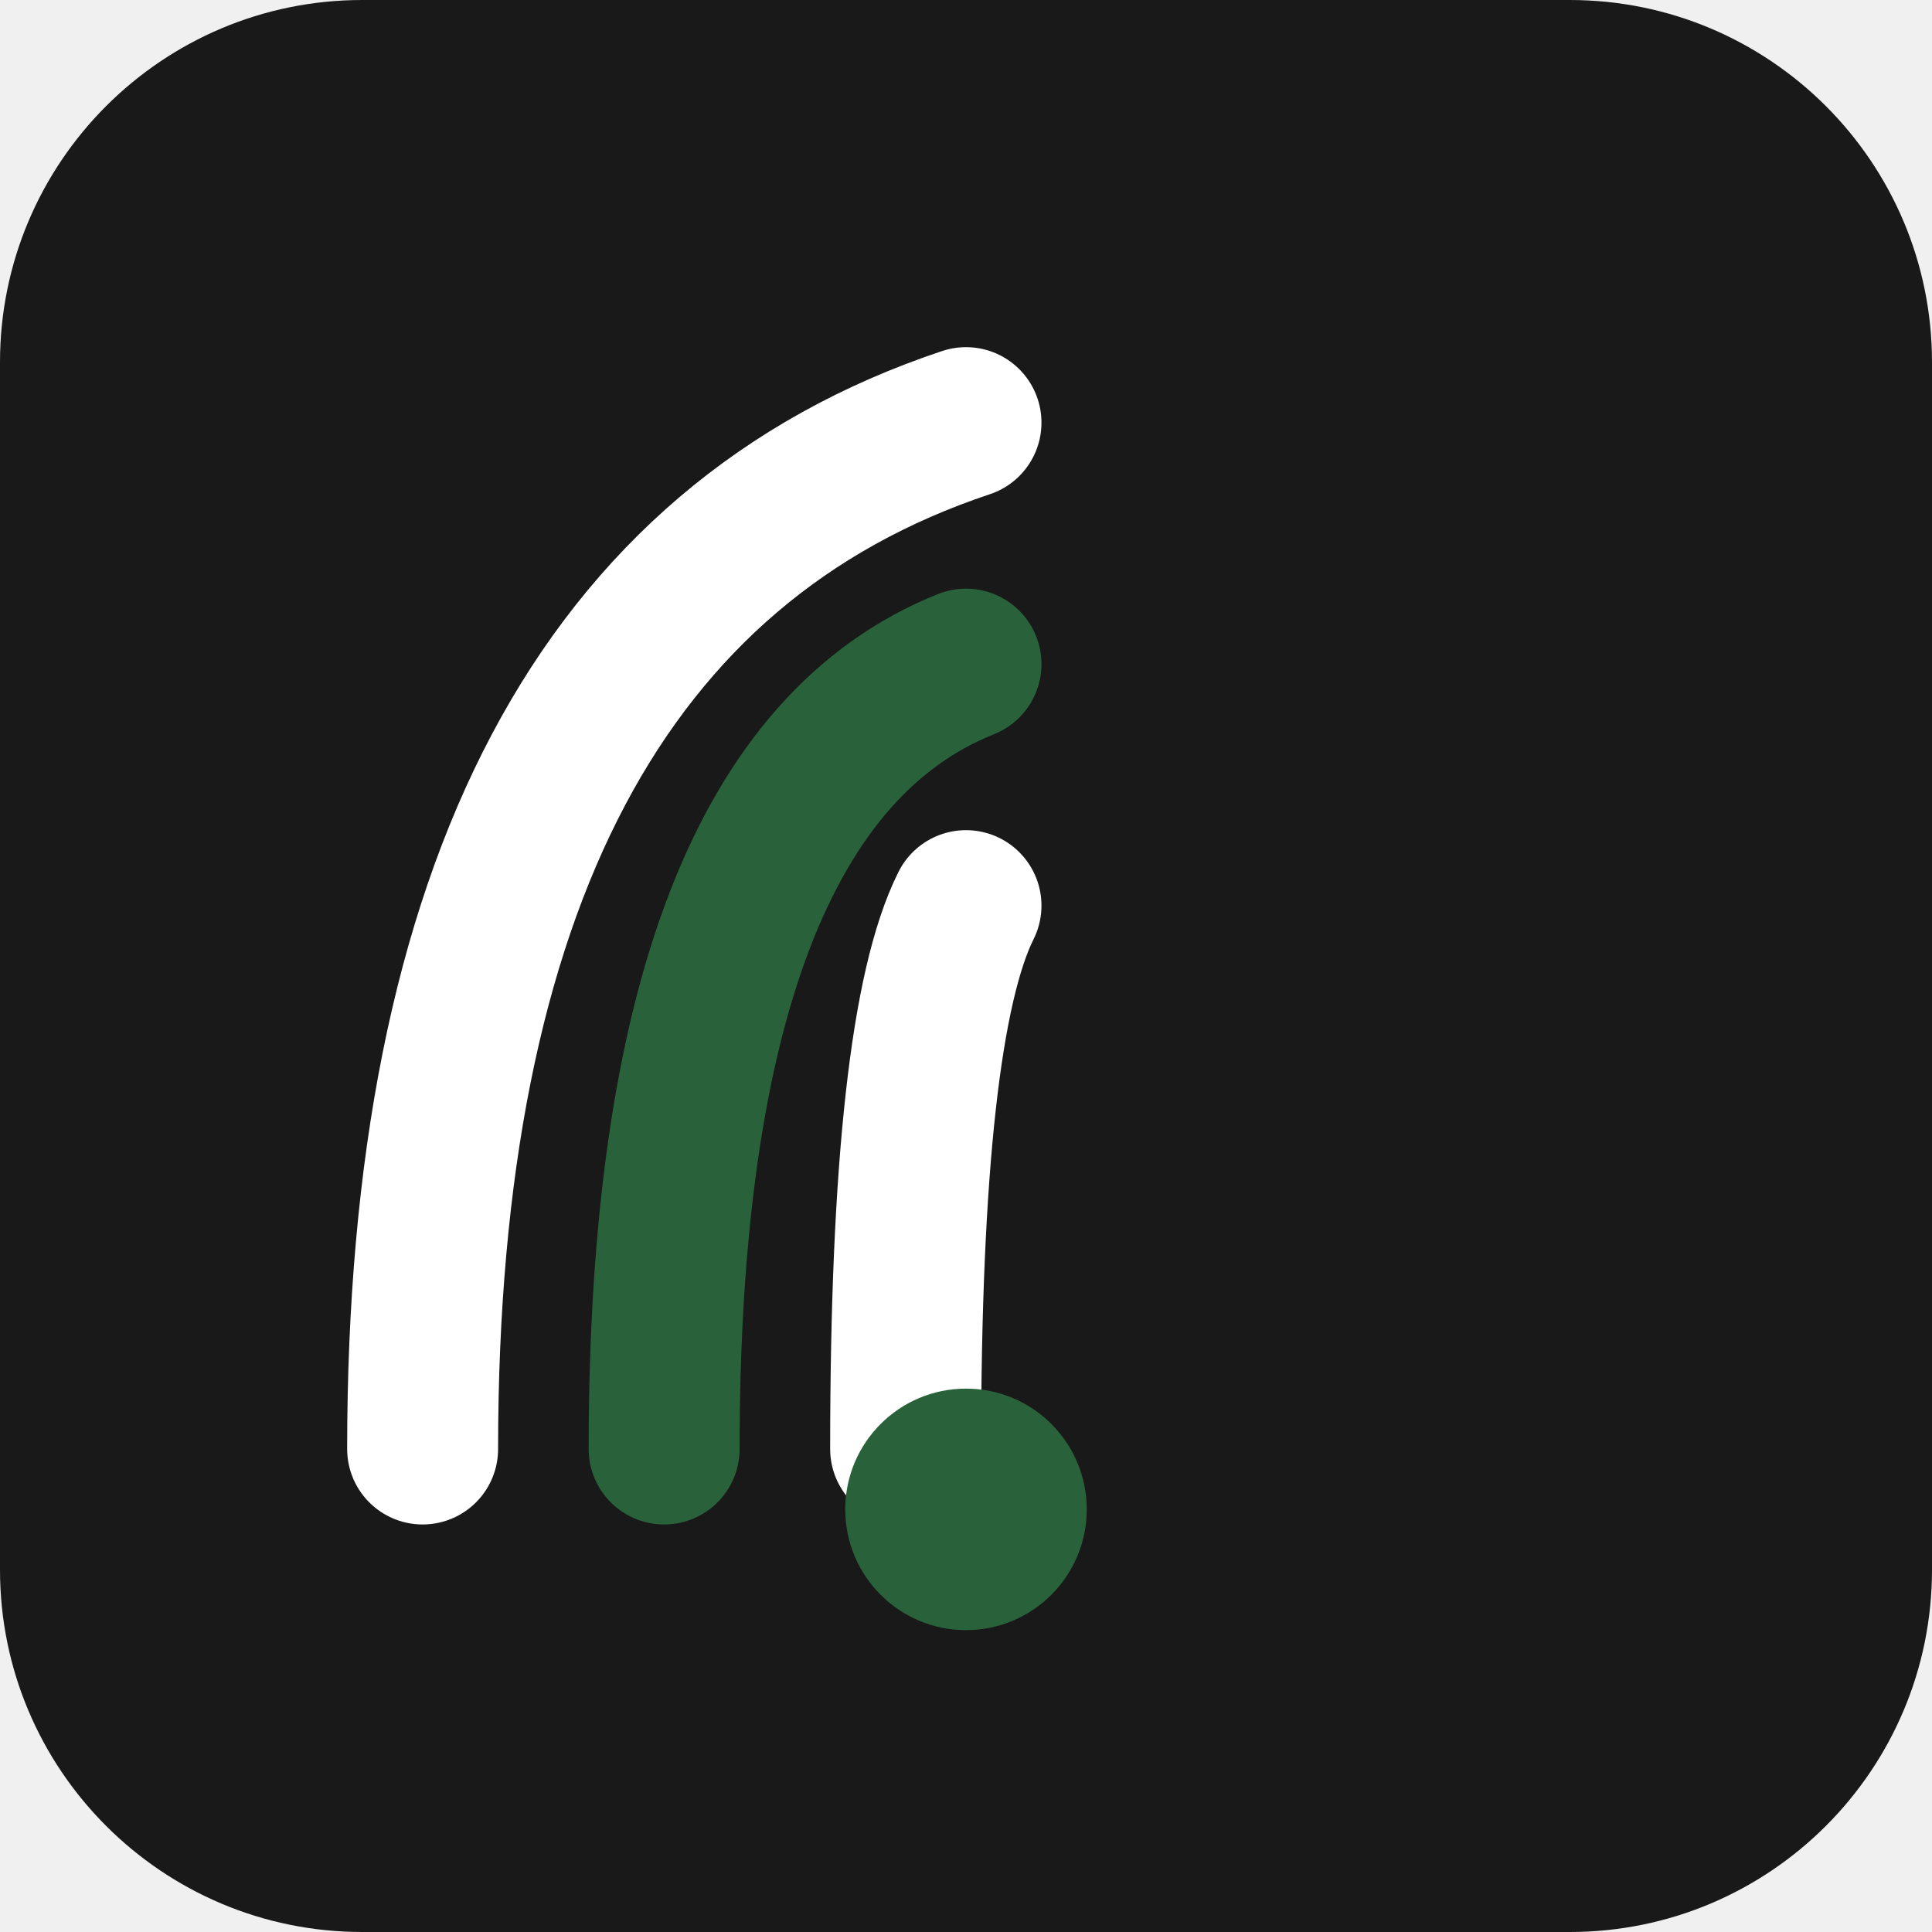
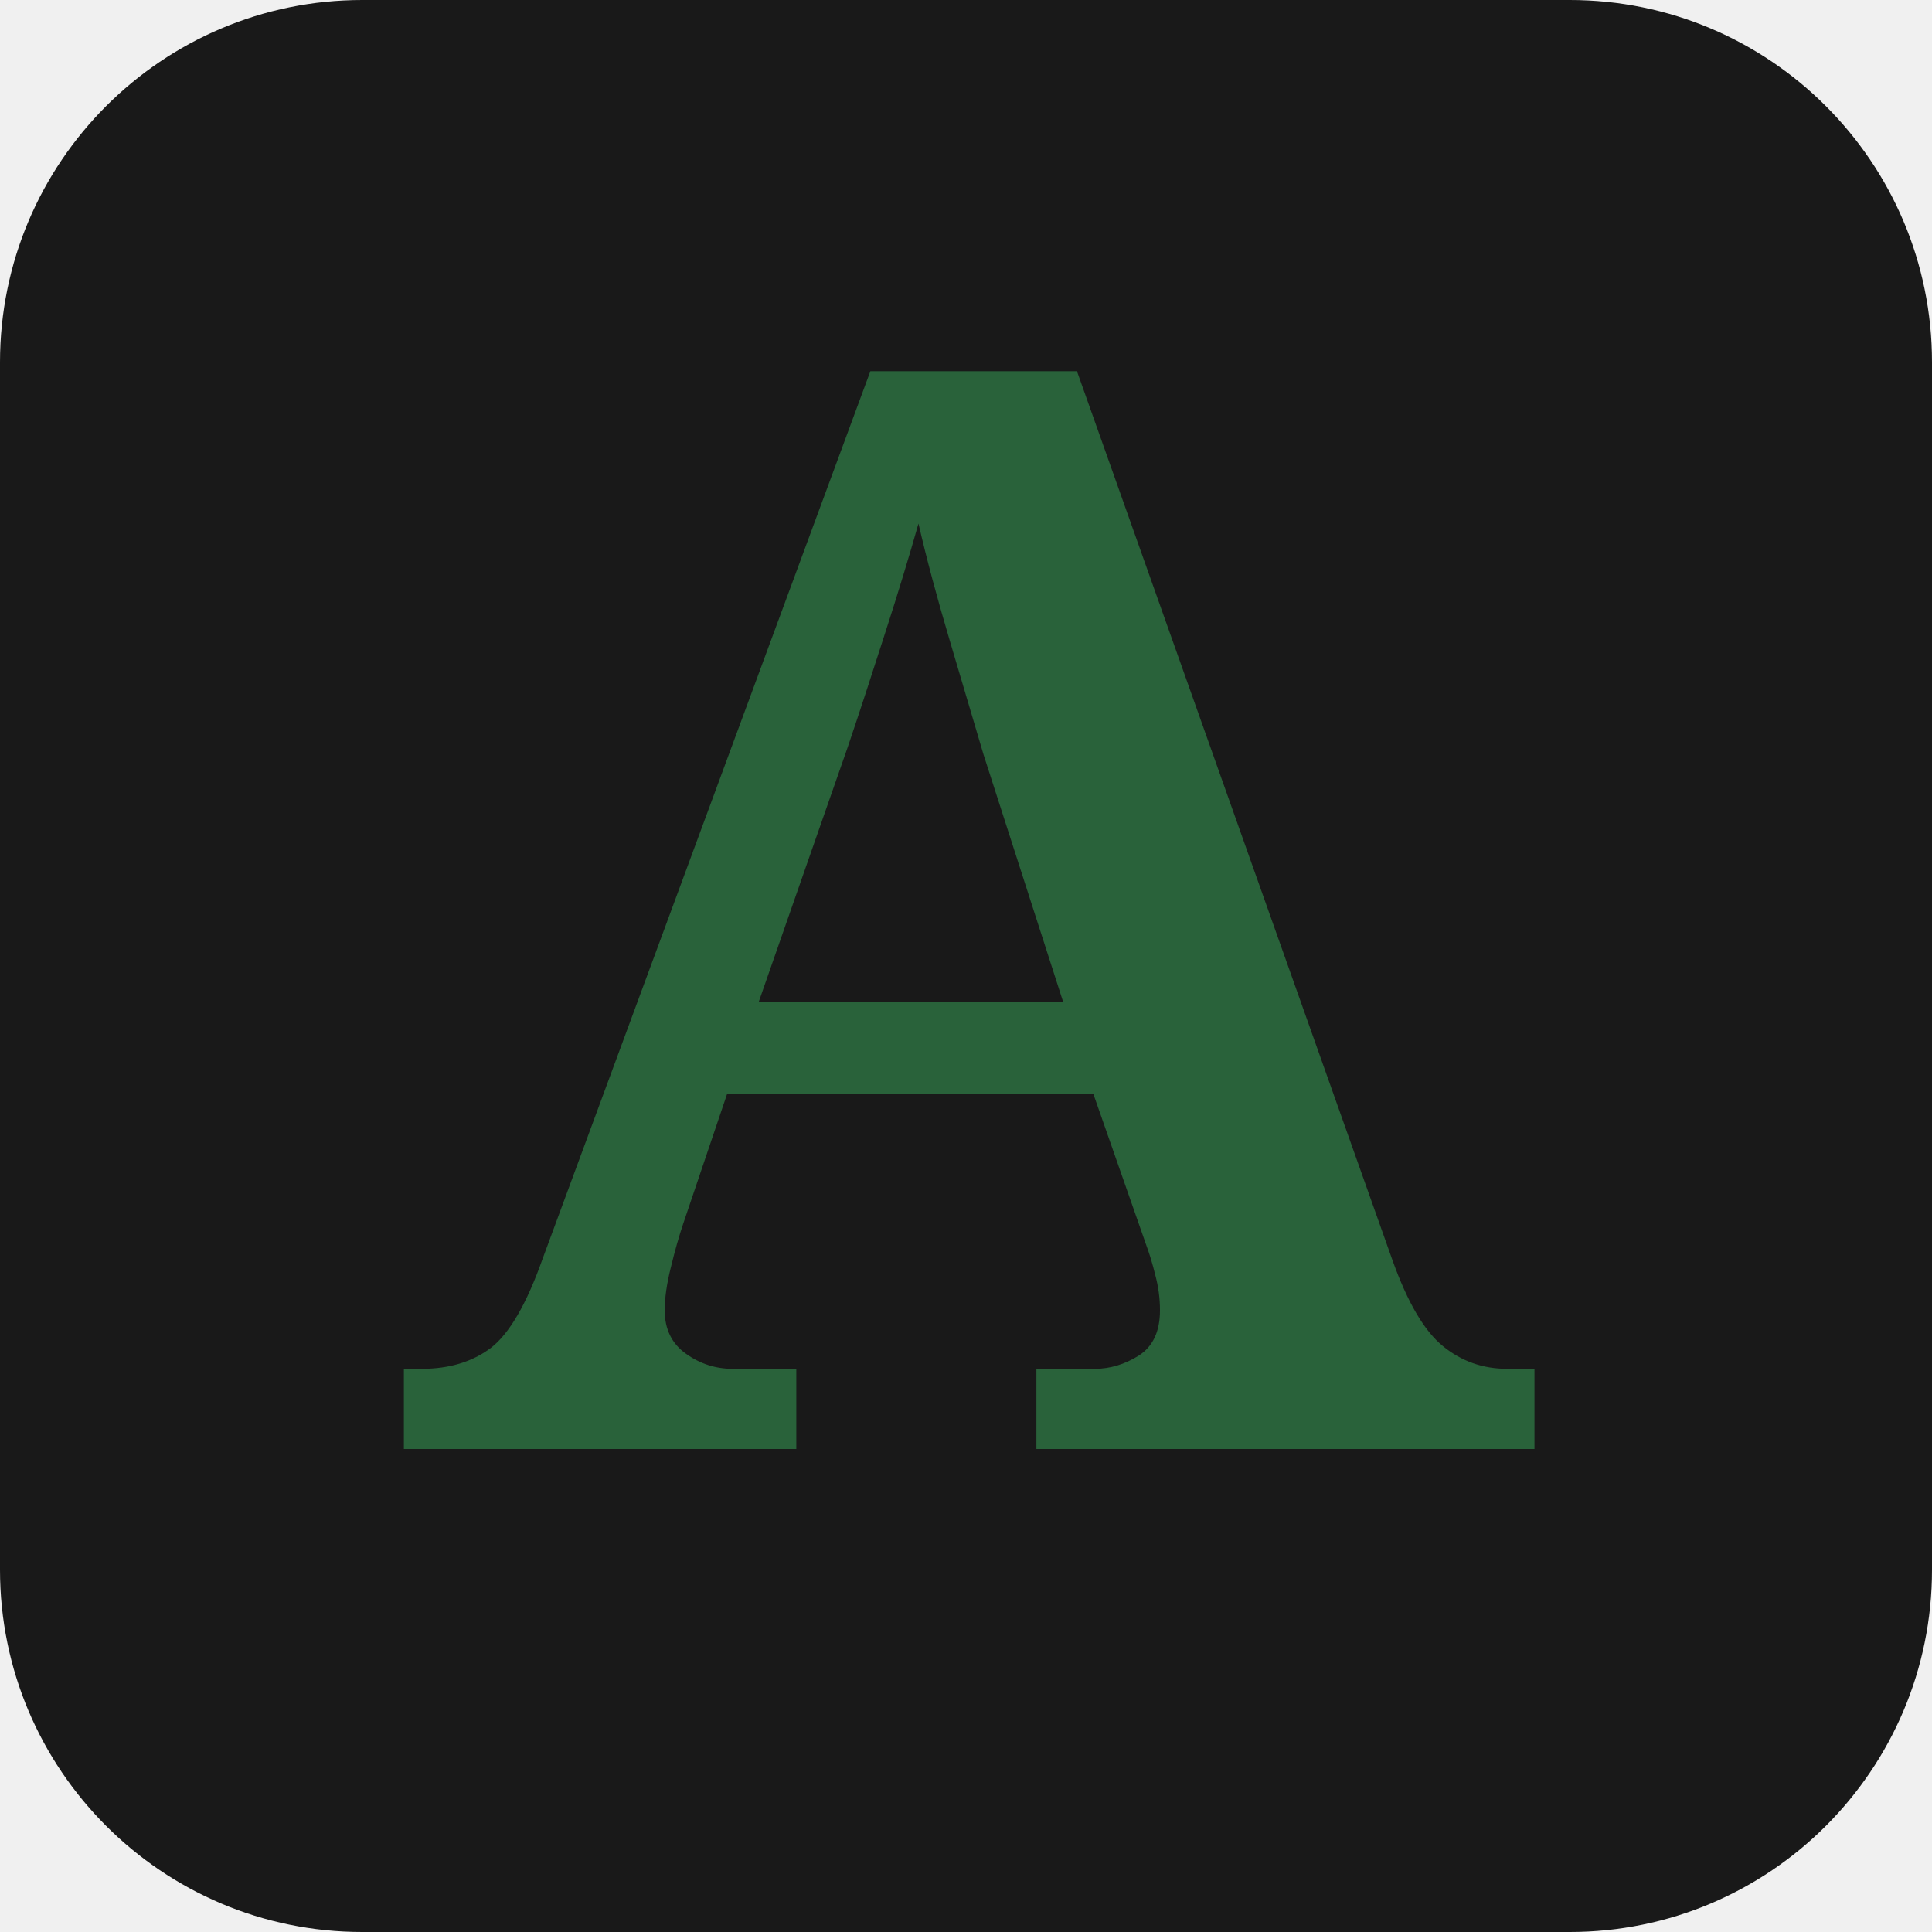
<svg xmlns="http://www.w3.org/2000/svg" viewBox="0 0 64 64">
  <rect width="64" height="64" rx="12" fill="#191919" />
-   <path d="M14 48 Q14 20 32 14" stroke="#ffffff" stroke-width="5" fill="none" stroke-linecap="round" />
-   <path d="M22 48 Q22 26 32 22" stroke="#29623a" stroke-width="5" fill="none" stroke-linecap="round" />
-   <path d="M30 48 Q30 34 32 30" stroke="#ffffff" stroke-width="5" fill="none" stroke-linecap="round" />
-   <circle cx="32" cy="50" r="4" fill="#29623a" />
+   <text x="32" y="48" text-anchor="middle" font-family="Georgia, serif" font-weight="700" font-size="50" fill="#29623a">A</text>
</svg>
